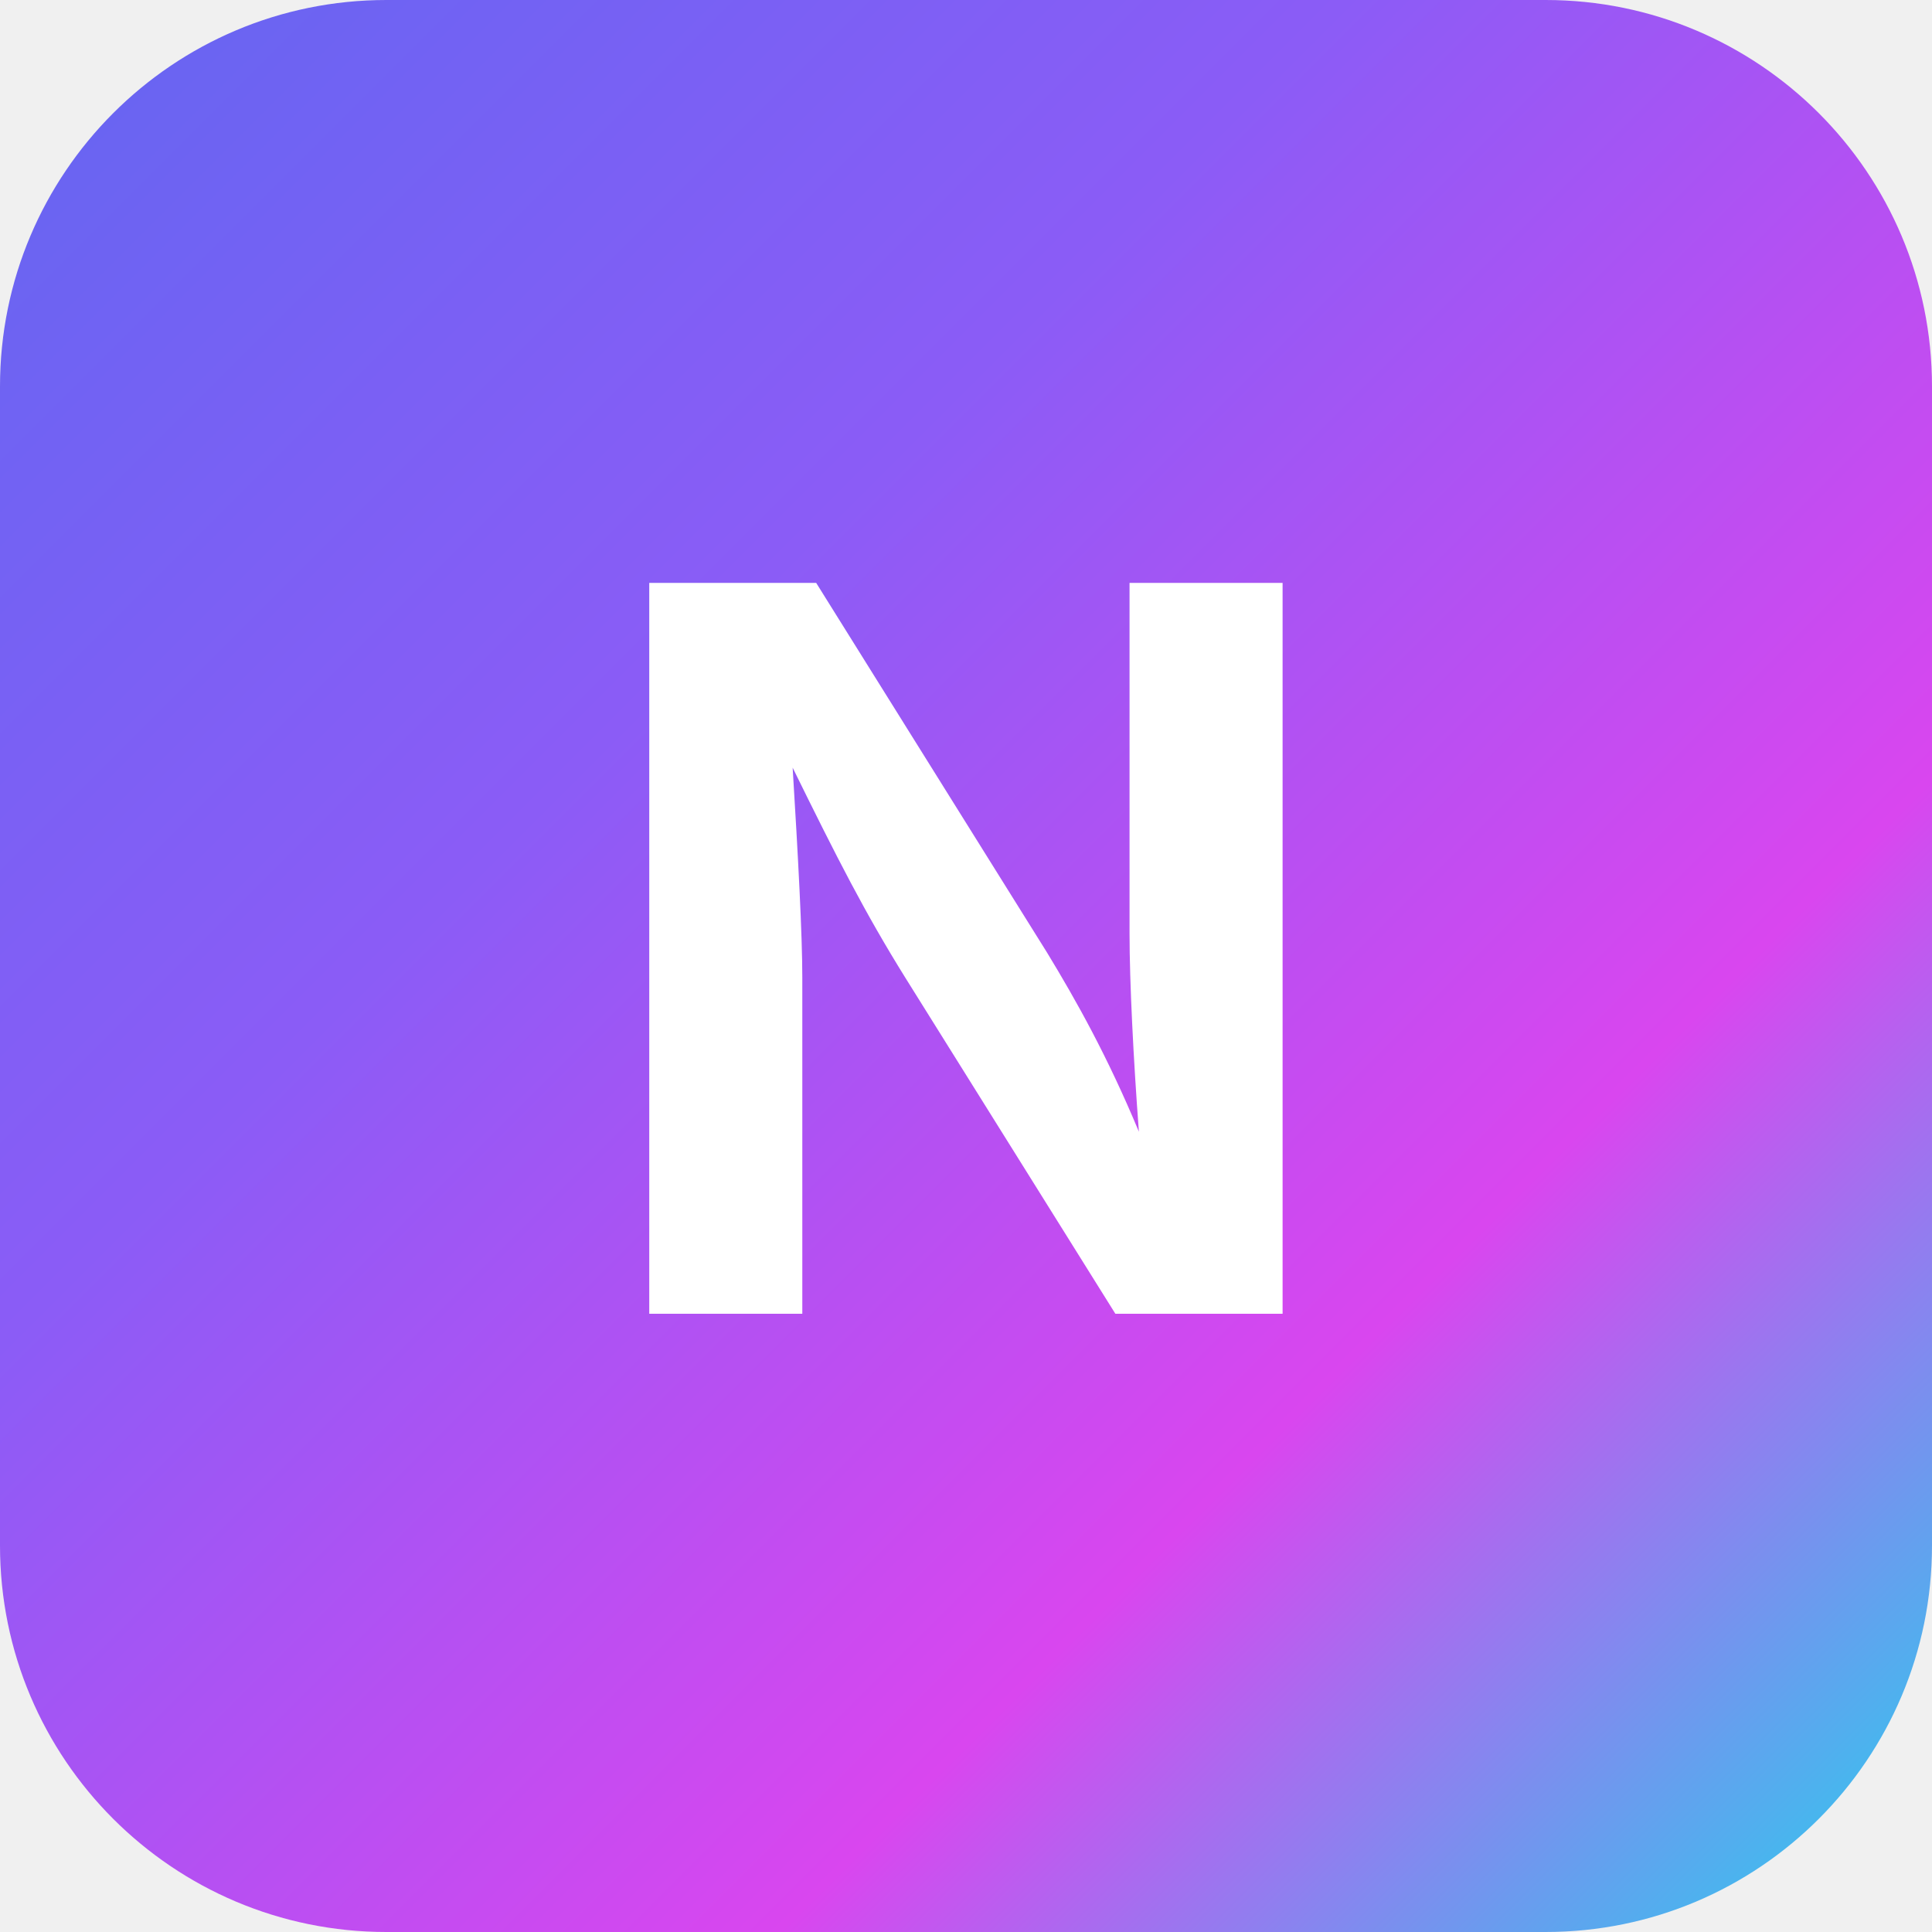
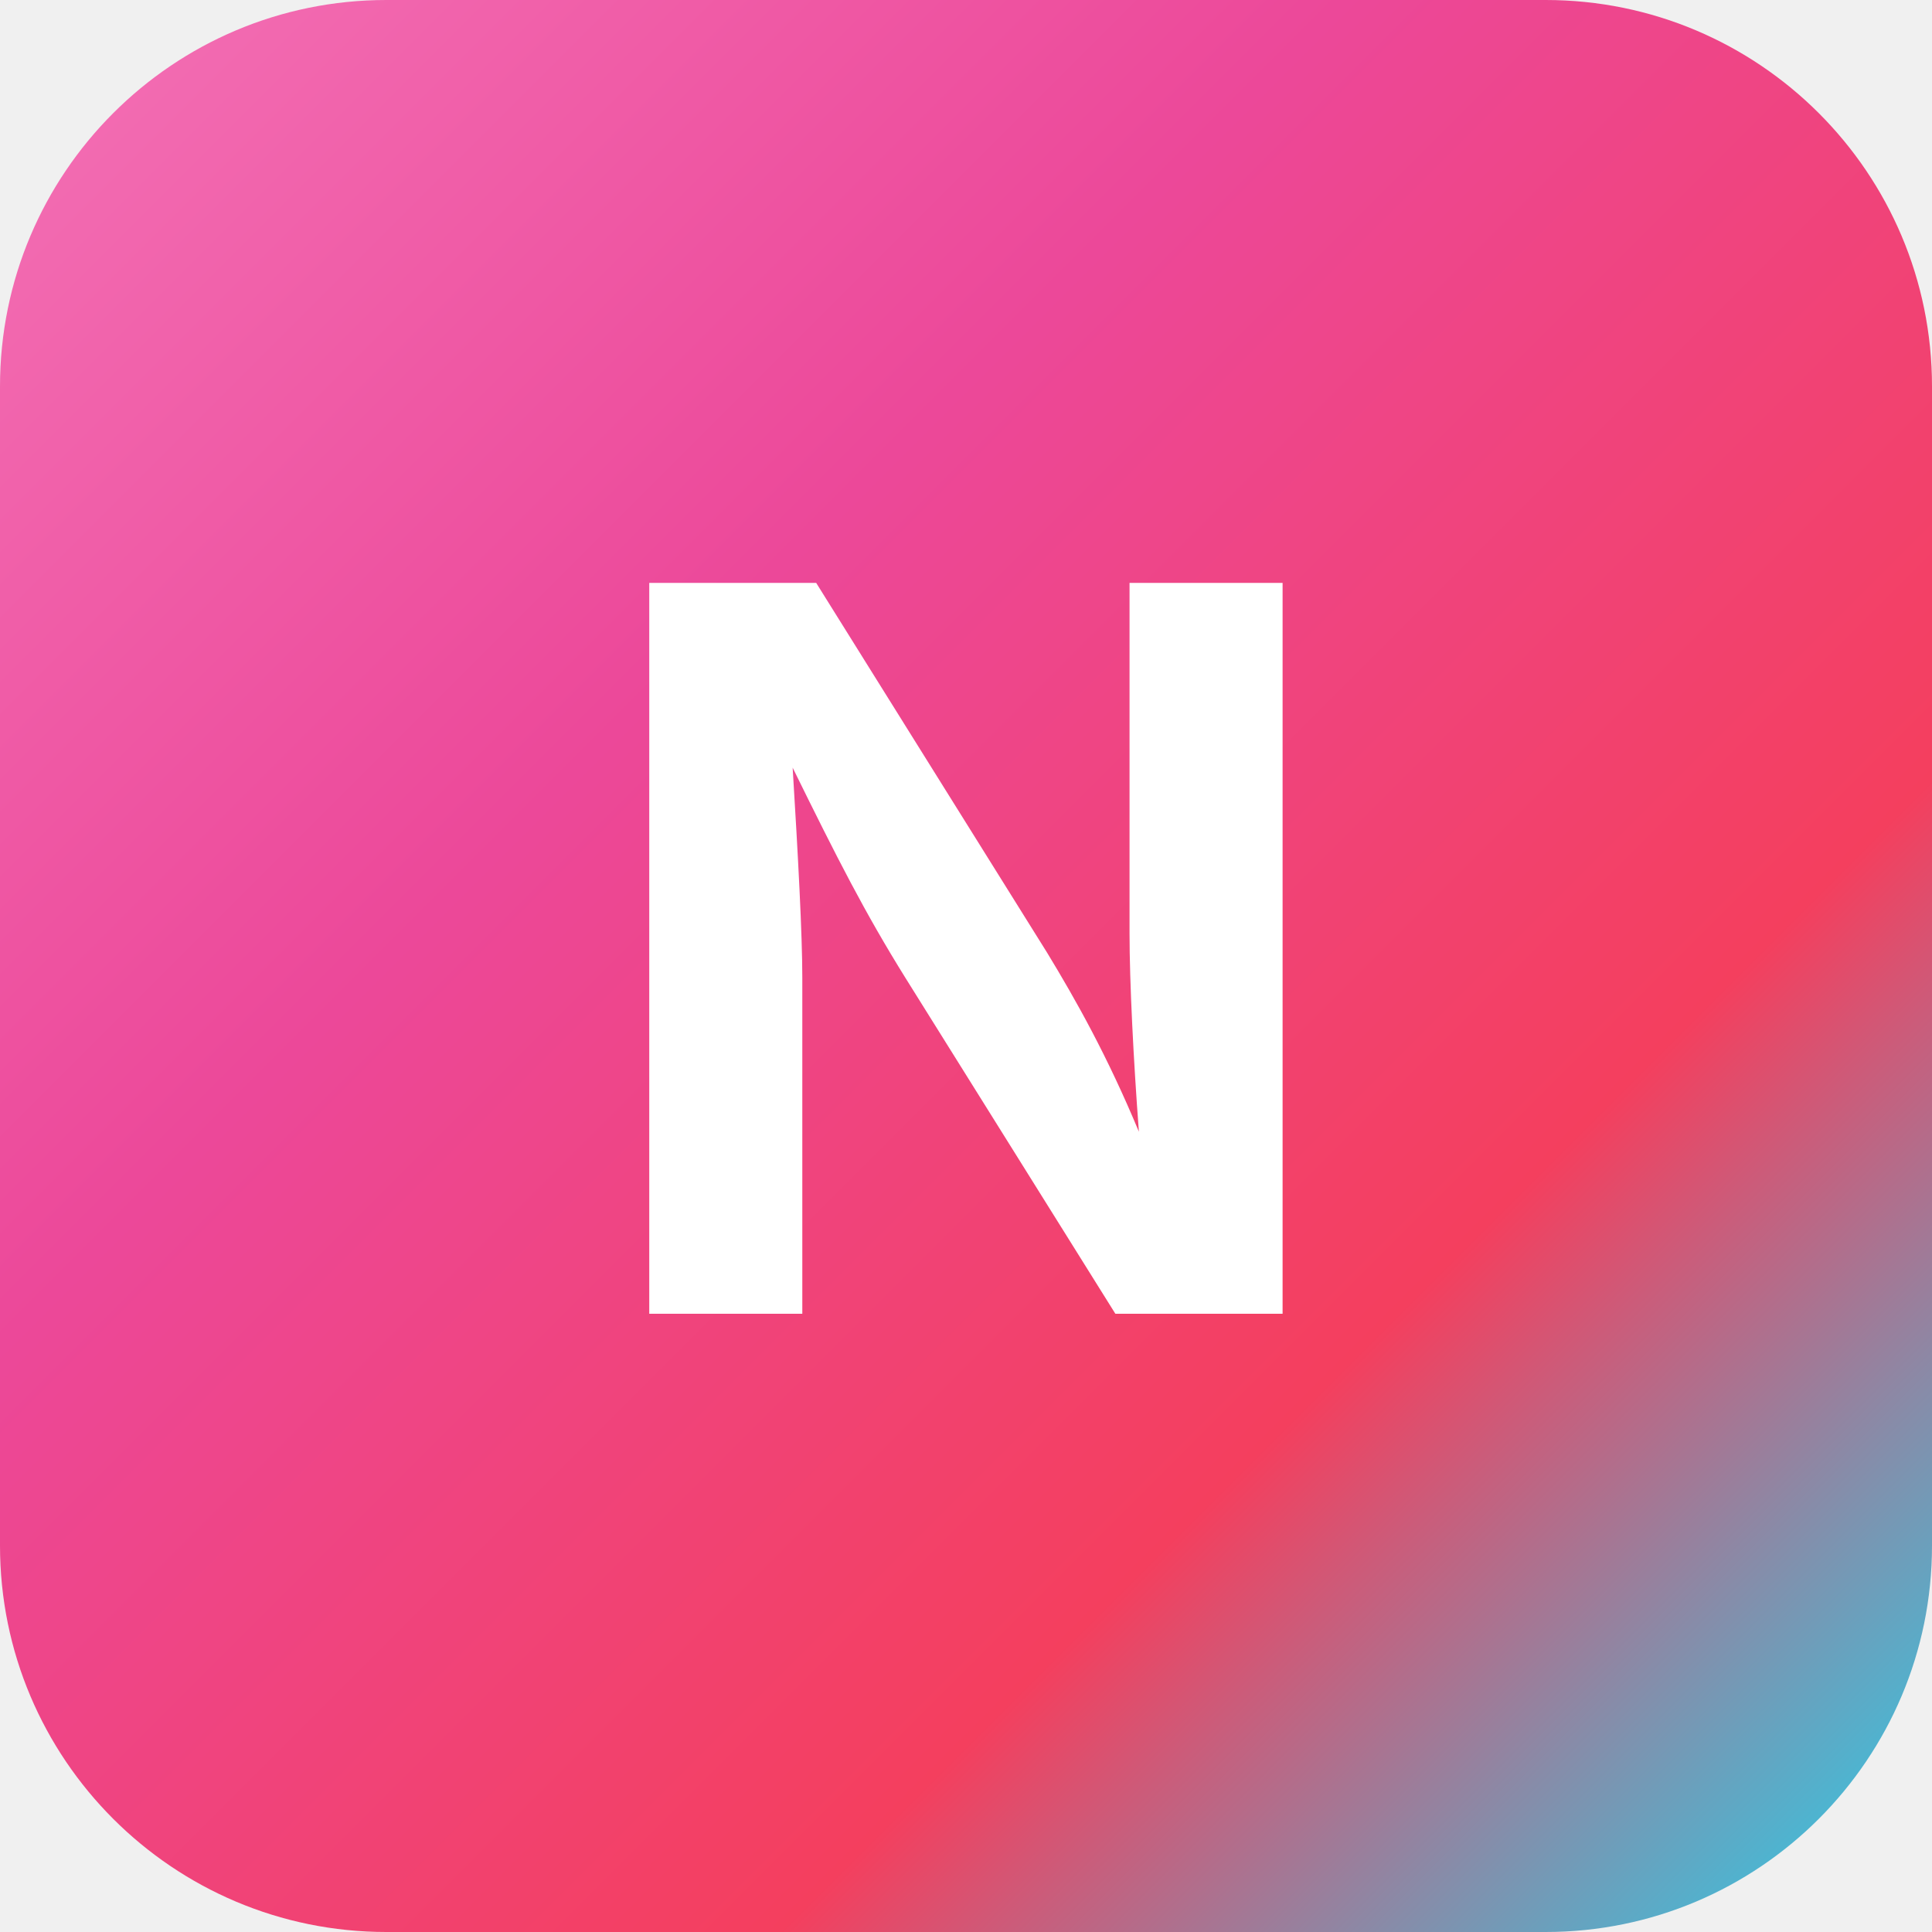
<svg xmlns="http://www.w3.org/2000/svg" viewBox="0 0 100 100">
  <defs>
    <linearGradient id="grad" x1="0%" y1="0%" x2="100%" y2="100%">
-       <stop offset="0%" style="stop-color:#6366f1" />
-       <stop offset="35%" style="stop-color:#8b5cf6" />
-       <stop offset="70%" style="stop-color:#d946ef" />
+       <stop offset="0%" style="stop-color:#f472b6" />
+       <stop offset="35%" style="stop-color:#ec4899" />
+       <stop offset="70%" style="stop-color:#f43f5e" />
      <stop offset="100%" style="stop-color:#22d3ee" />
    </linearGradient>
  </defs>
  <rect width="100" height="100" rx="20" fill="url(#grad)" />
  <text x="50" y="68" font-family="Inter, system-ui, sans-serif" font-size="52" font-weight="700" fill="white" text-anchor="middle">N</text>
</svg>
